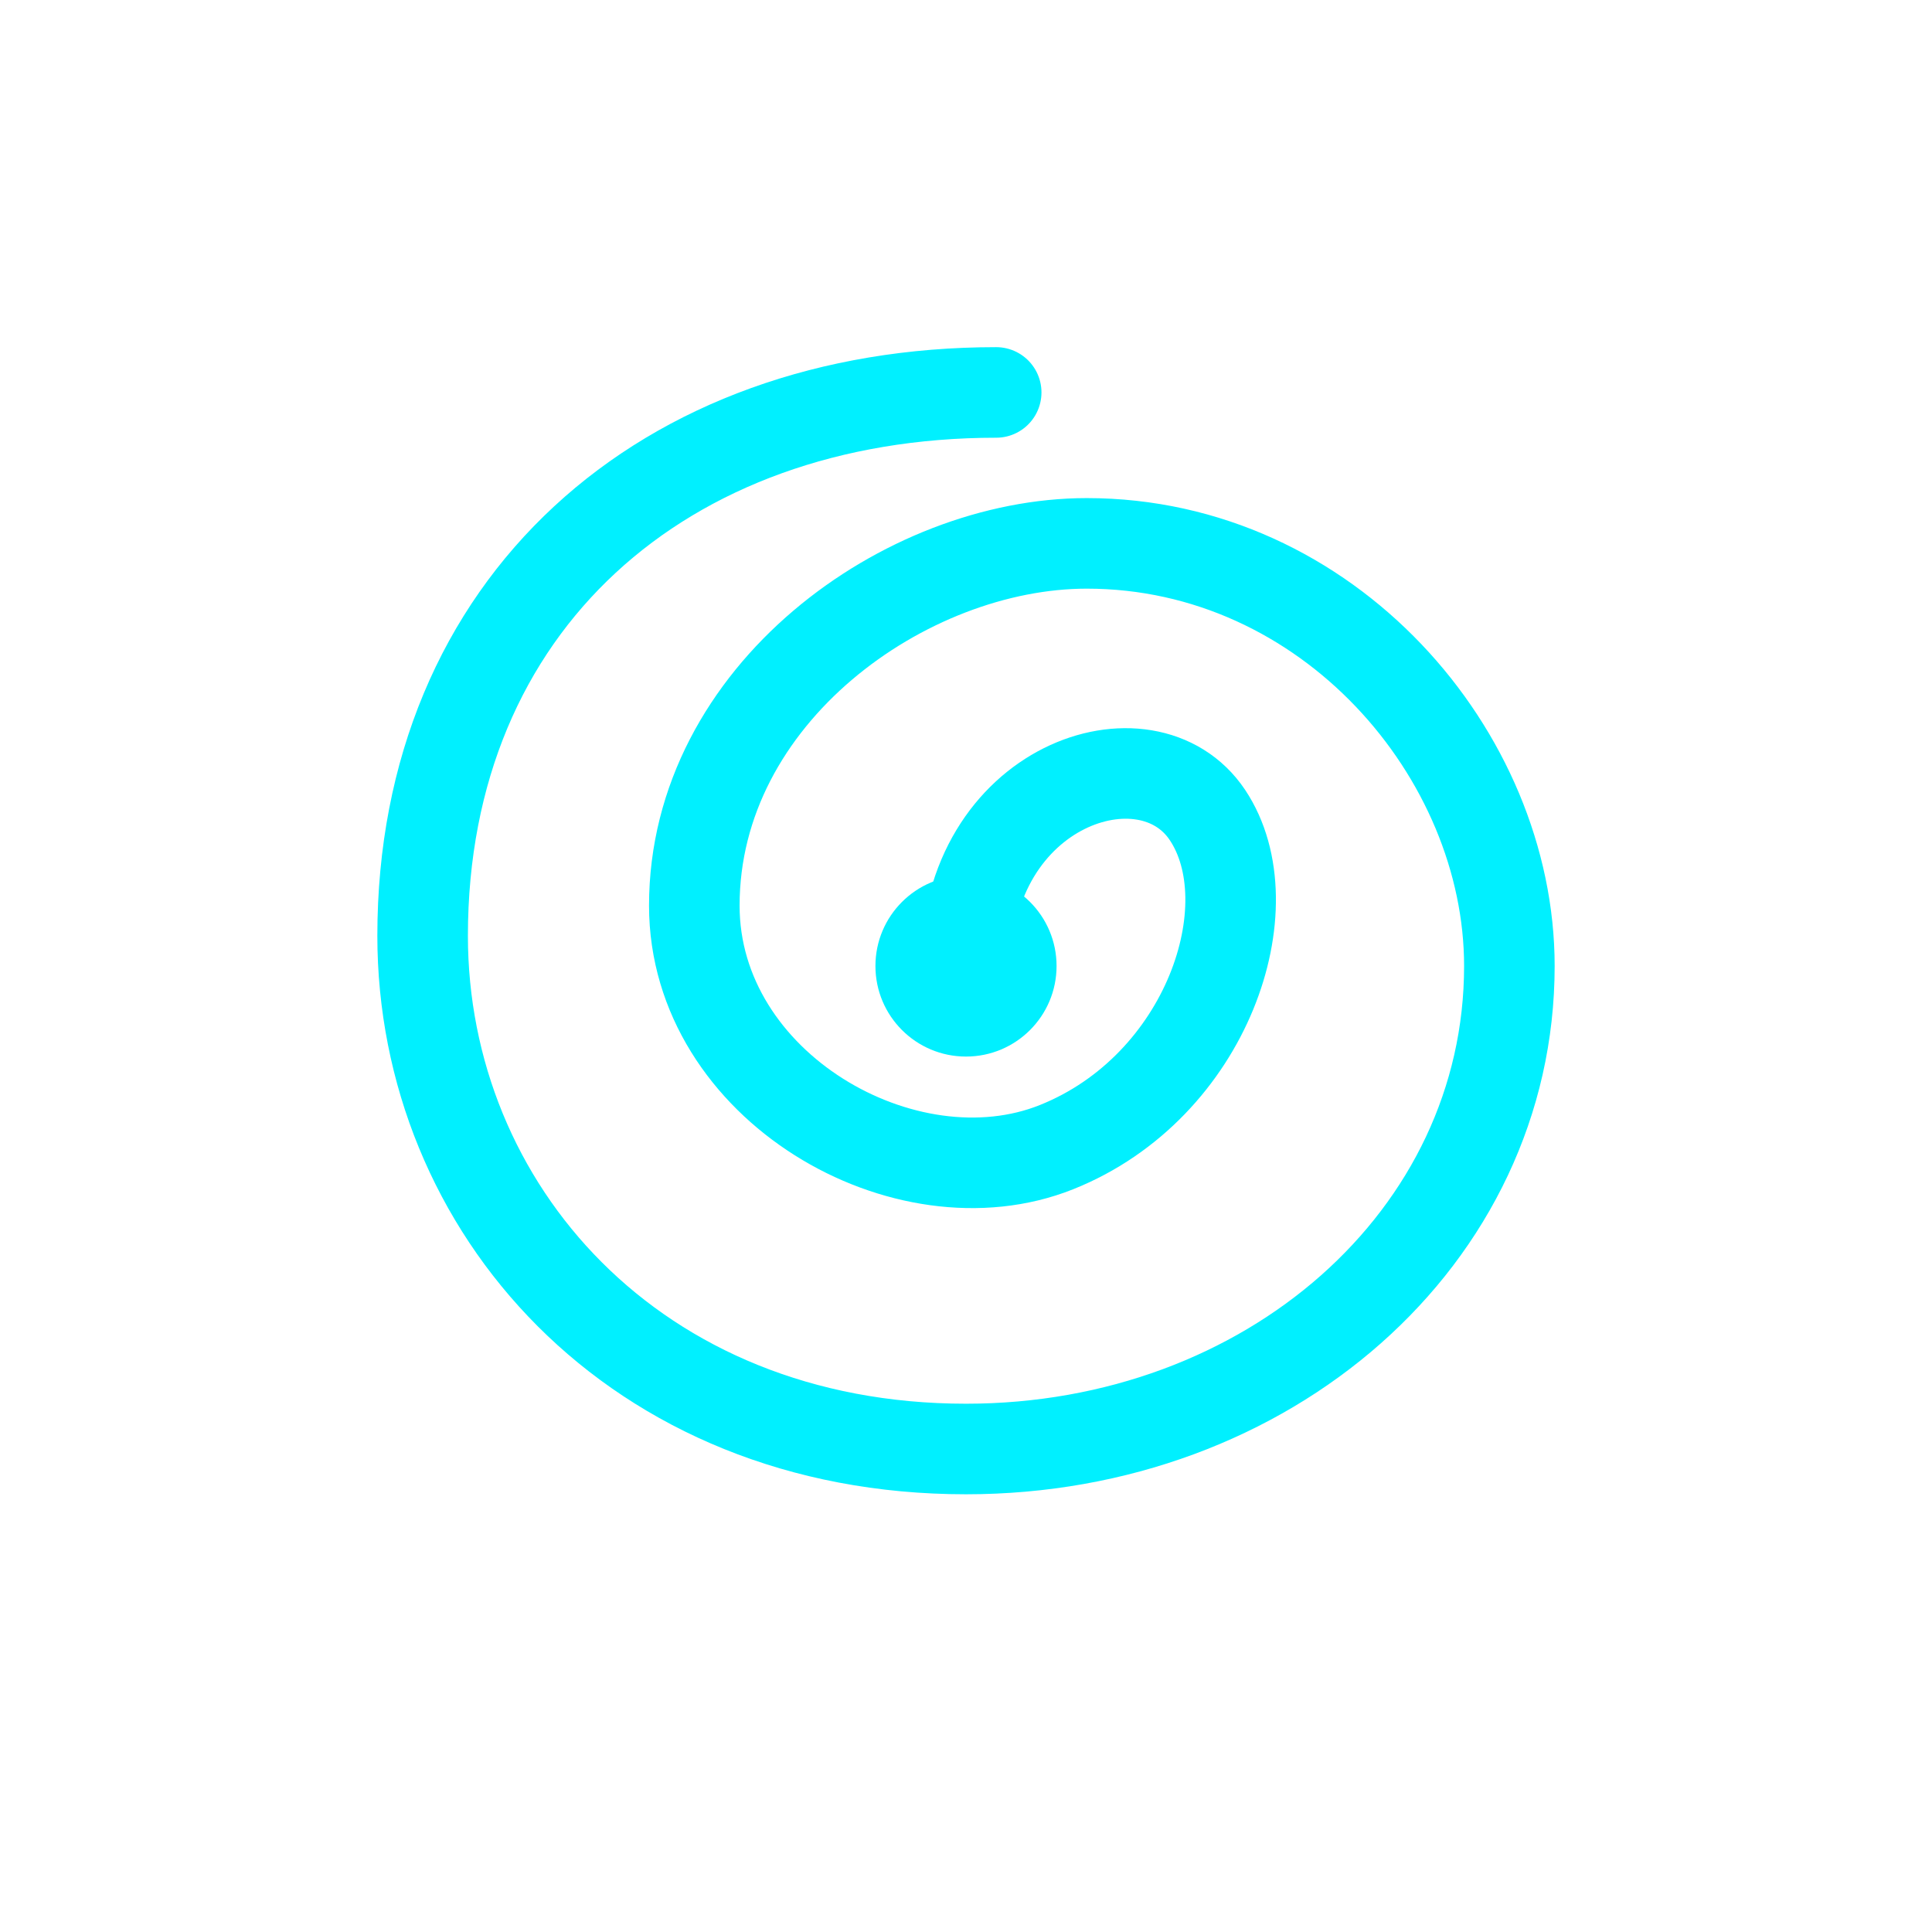
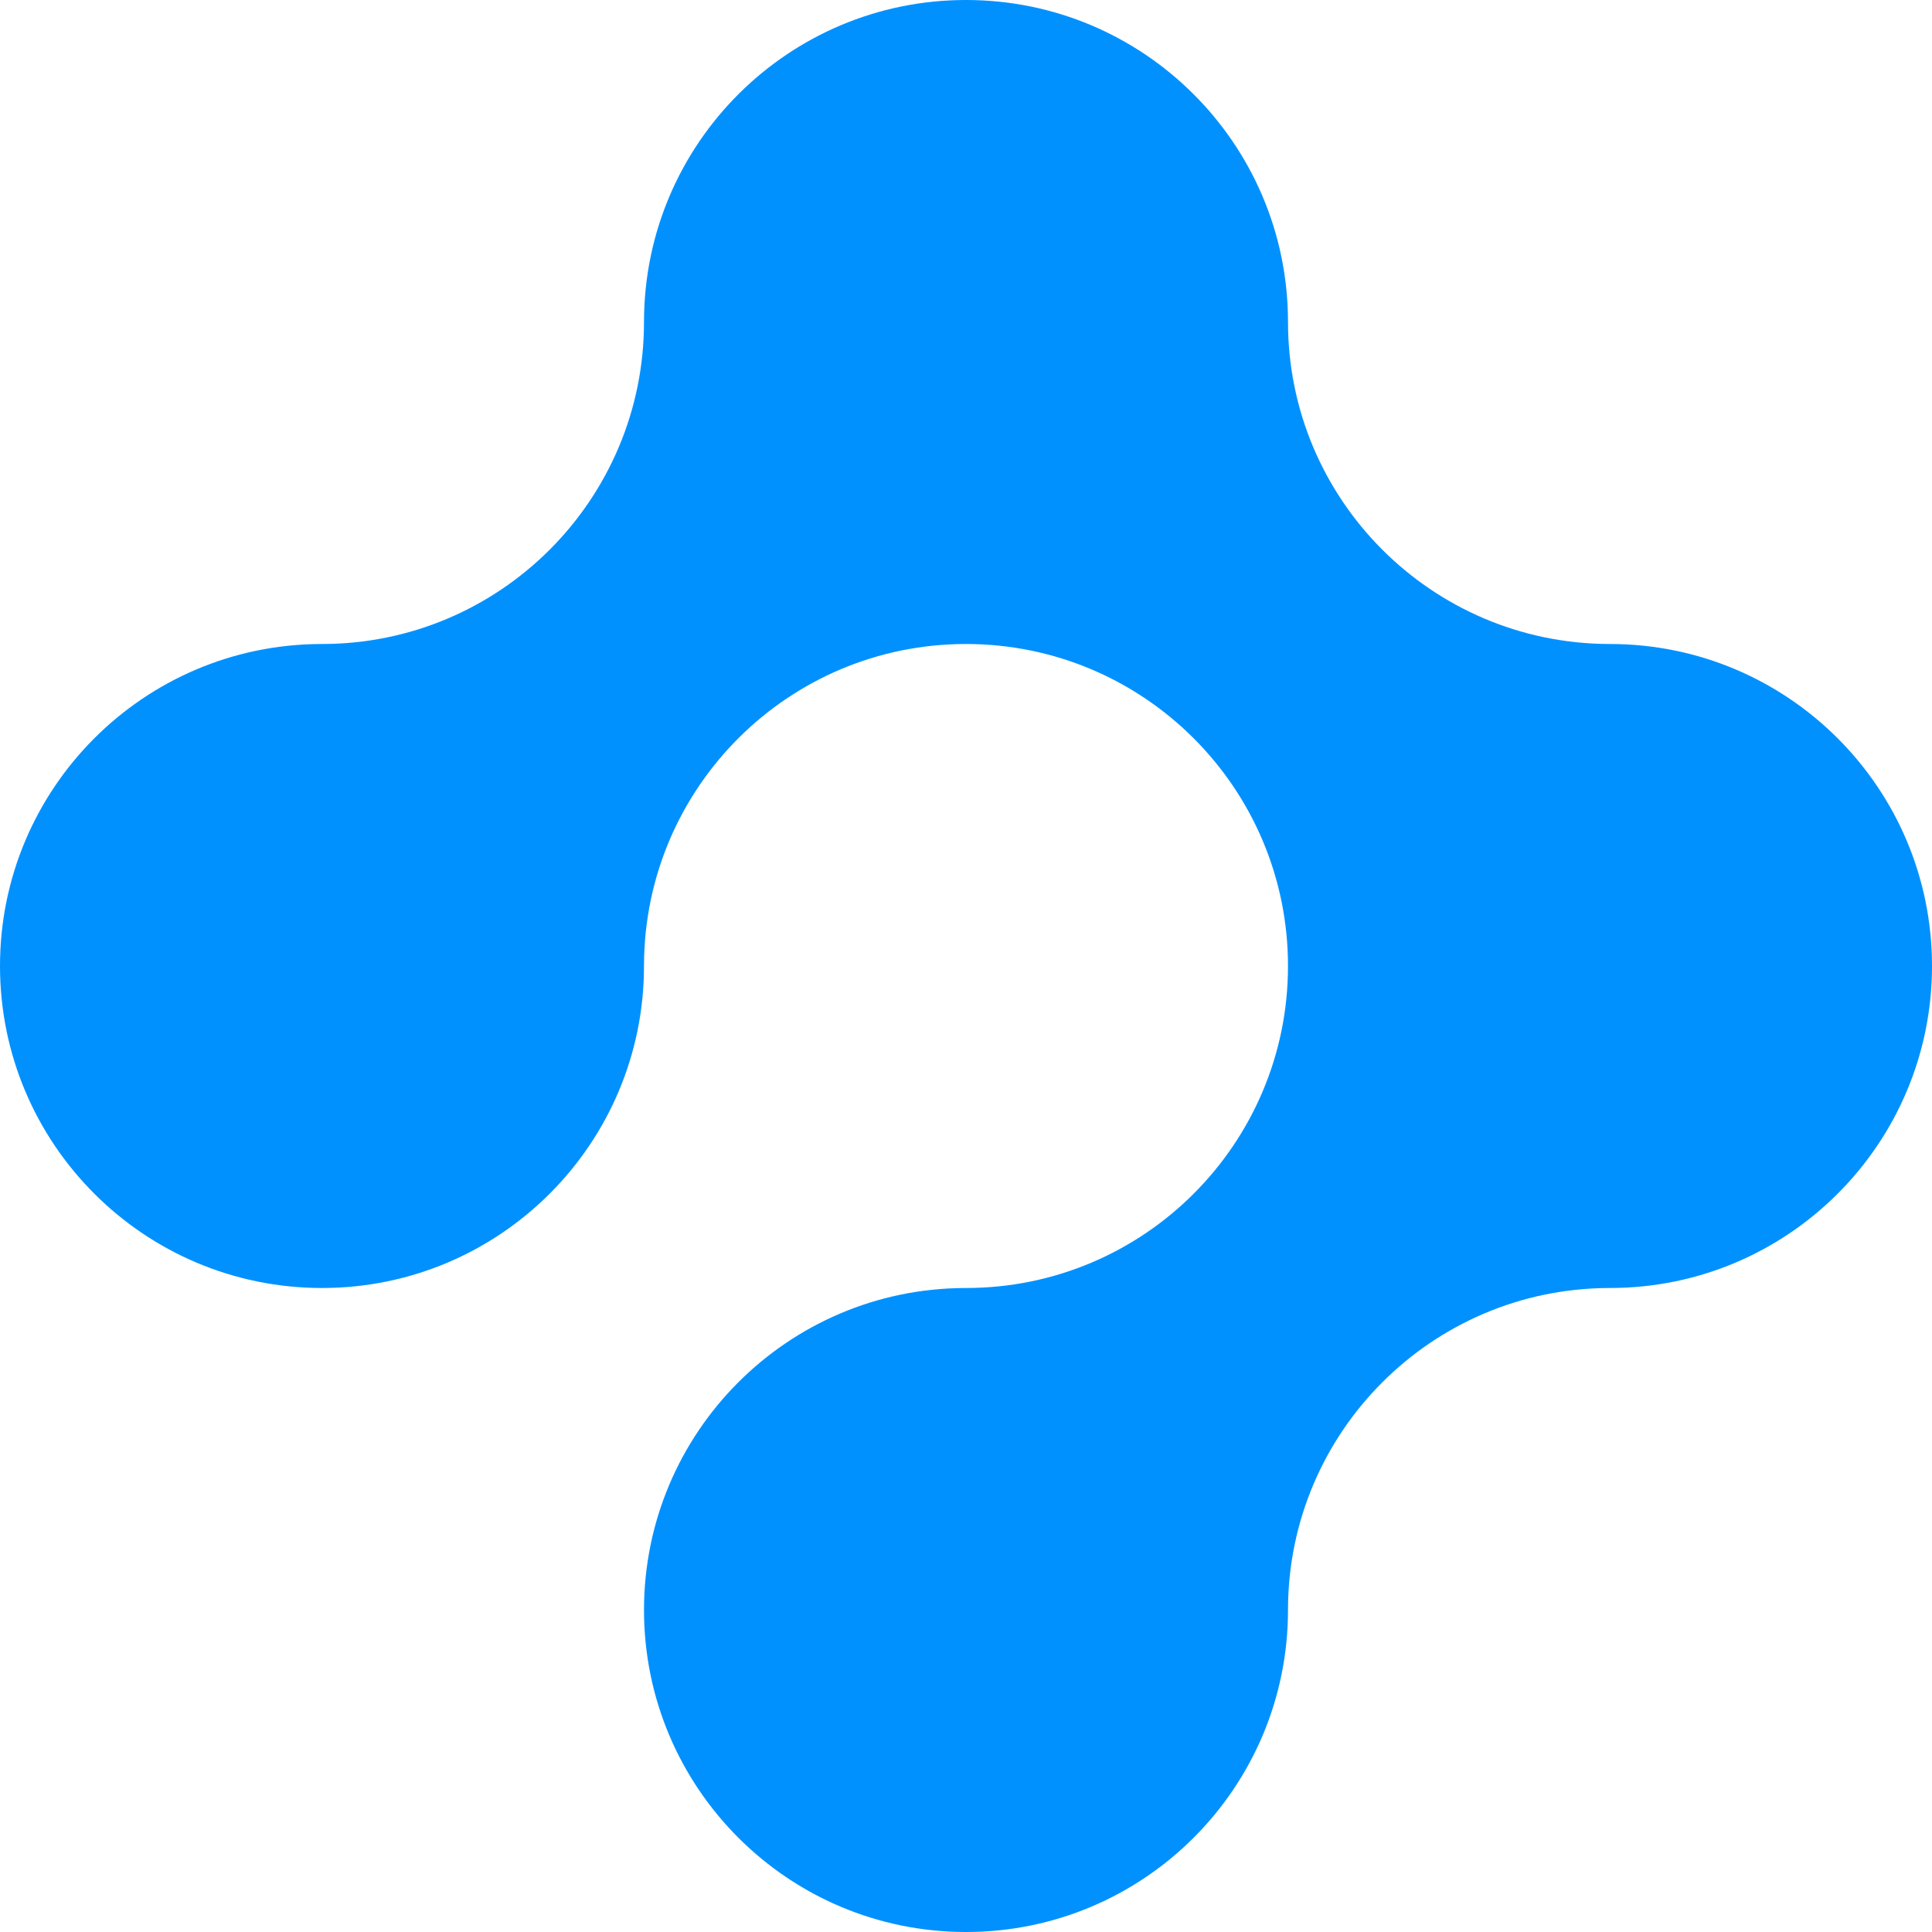
- <svg xmlns="http://www.w3.org/2000/svg" width="32" height="32" viewBox="0 0 32 32">
-   <path d="M16 16 C16 13, 19 12, 20 13.5 C21 15, 20 18, 17.5 19 C15 20, 11.5 18, 11.5 15 C11.5 11.5, 15 9, 18 9 C22 9, 25 12.5, 25 16 C25 20.5, 21 24, 16 24 C10.5 24, 7 20, 7 15.5 C7 10, 11 6.5, 16.5 6.5" fill="none" stroke="#00f0ff" stroke-width="1.5" stroke-linecap="round" />
-   <circle cx="16" cy="16" r="1.5" fill="#00f0ff" />
+ <svg xmlns="http://www.w3.org/2000/svg" width="1366" height="1366" viewBox="0 0 1366 1366" fill="none">
+   <path d="M683 0C808.416 5.758e-05 910.146 101.411 910.664 226.705H910.67C910.669 227.025 910.667 227.346 910.667 227.667C910.667 353.083 1012.08 454.812 1137.37 455.33V455.337C1137.69 455.336 1138.01 455.334 1138.33 455.334C1264.07 455.334 1366 557.264 1366 683.001C1366 808.64 1264.23 910.508 1138.63 910.667C1138.53 910.667 1138.43 910.666 1138.33 910.666C1138.24 910.666 1138.16 910.666 1138.07 910.666C1137.84 910.665 1137.6 910.665 1137.37 910.664V910.669C1012.4 911.186 911.187 1012.4 910.67 1137.37H910.664C910.665 1137.69 910.667 1138.01 910.667 1138.33C910.667 1264.07 808.737 1366 683 1366C557.263 1366 455.333 1264.07 455.333 1138.33C455.333 1012.92 556.744 911.187 682.039 910.669V910.664C682.359 910.665 682.68 910.668 683 910.668C808.737 910.668 910.667 808.738 910.667 683.001C910.667 557.264 808.737 455.334 683 455.334C557.584 455.334 455.855 556.744 455.336 682.038H455.33C455.331 682.359 455.333 682.68 455.333 683.001C455.333 808.64 353.562 910.508 227.961 910.667C227.863 910.667 227.765 910.666 227.667 910.666C227.569 910.666 227.47 910.667 227.372 910.667C101.771 910.508 5.76961e-05 808.639 0 683.001C0 557.585 101.411 455.854 226.706 455.337V455.33C227.026 455.331 227.347 455.333 227.667 455.333C353.404 455.333 455.333 353.404 455.333 227.667C455.333 227.346 455.331 227.025 455.33 226.705H455.336C455.854 101.411 557.584 0 683 0Z" fill="#0091FF" />
</svg>
